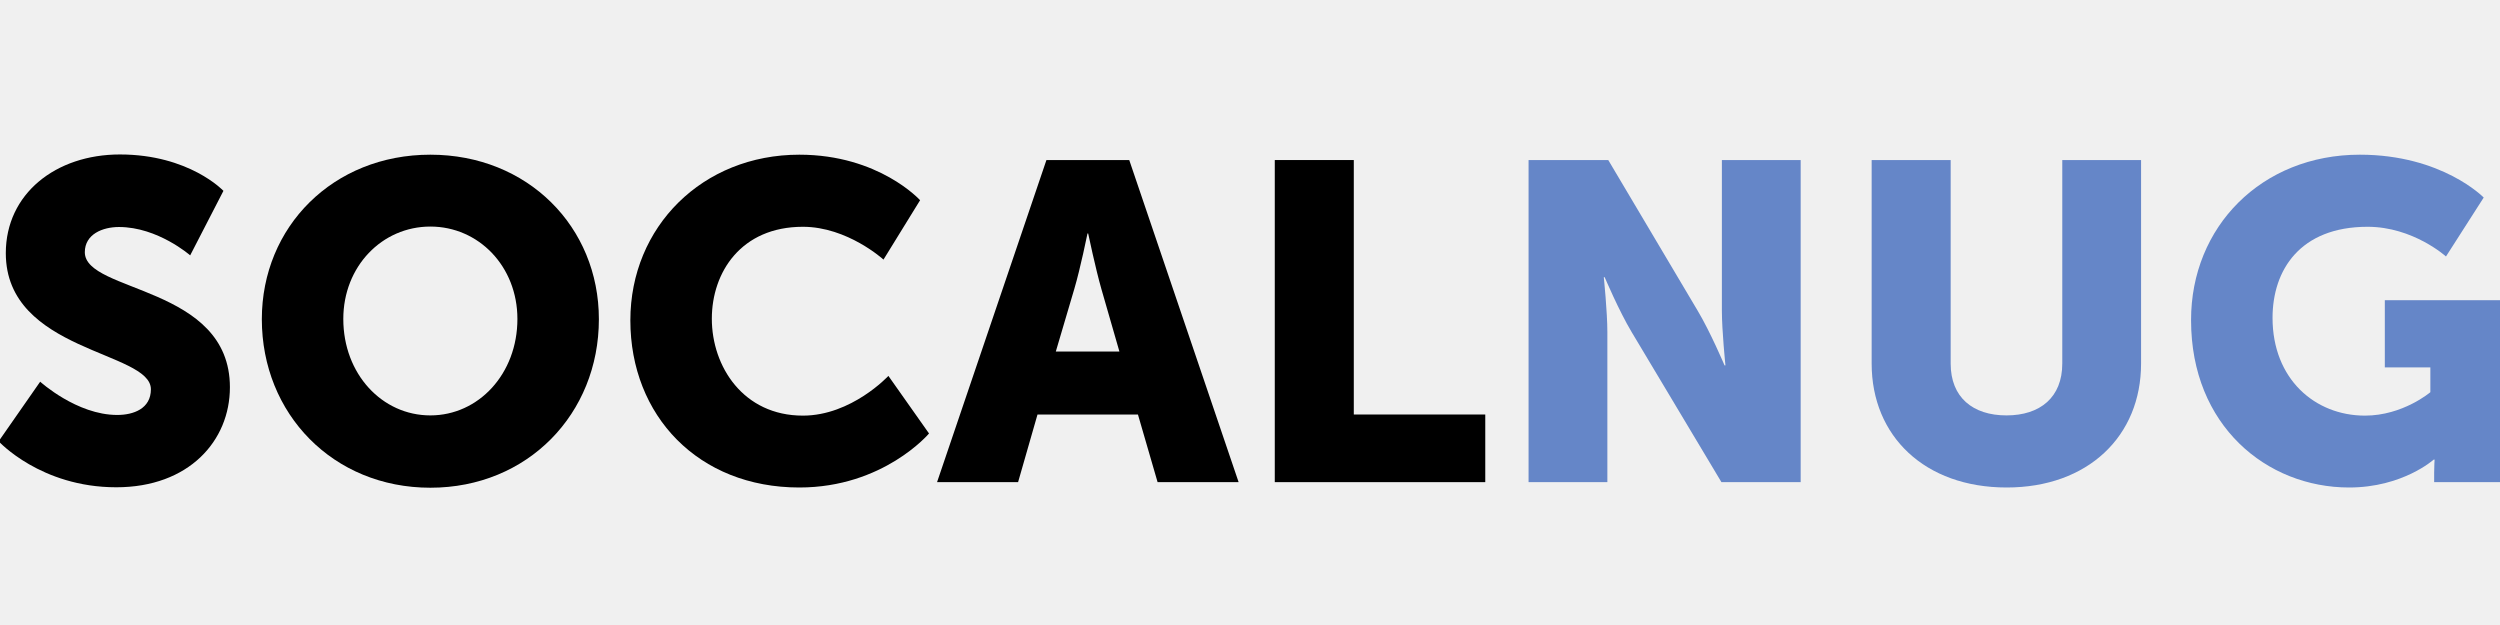
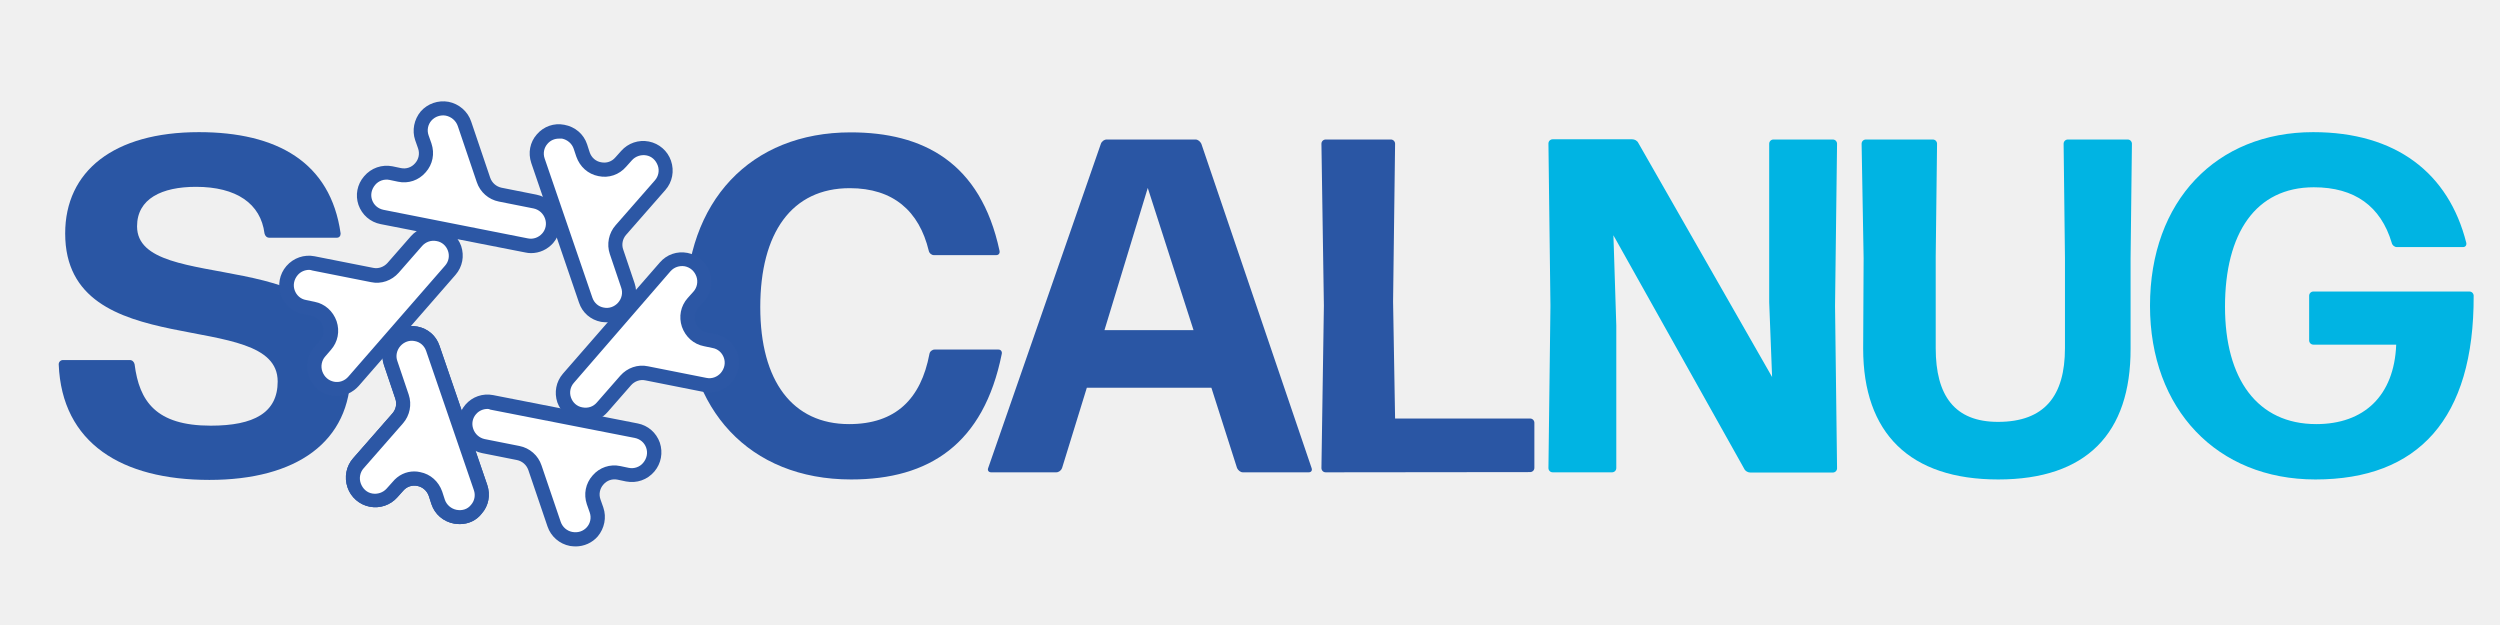
<svg xmlns="http://www.w3.org/2000/svg" version="1.1" id="Layer_1" x="0px" y="0px" viewBox="0 0 112 28" style="enable-background:new 0 0 112 28;" xml:space="preserve">
  <style type="text/css">
- 	.st0{fill:#6586C8;}
+ 	.st0{fill:#2A56A4;}
+ 	.st1{fill:#00B4E3;}
+ 	.st2{fill:#FFFFFF;}
+ 	.st3{fill:#2C57A5;}
</style>
+   <path class="st0" d="M9.38,21.5c-3.92,0-6.61-1.64-6.75-5.18c0-0.11,0.09-0.19,0.19-0.19h3c0.11,0,0.19,0.09,0.21,0.19  c0.21,1.66,0.96,2.75,3.41,2.75c1.94,0,3-0.58,3-1.98c0-3.37-9.52-0.7-9.52-6.63c0-2.79,2.17-4.54,5.99-4.54  c3.49,0,5.9,1.34,6.35,4.54c0,0.11-0.06,0.19-0.17,0.19h-3.03c-0.11,0-0.19-0.09-0.21-0.19c-0.17-1.34-1.26-2.09-3.07-2.09  c-1.53,0-2.64,0.53-2.64,1.77c0,3.17,9.57,0.6,9.57,6.5C15.71,19.8,13.28,21.5,9.38,21.5z" />
+   <path class="st0" d="M38.13,21.48c-4.58,0-7.41-3.17-7.41-7.71c0-4.75,2.9-7.84,7.39-7.84c3.22,0,5.82,1.32,6.67,5.31  c0.02,0.11-0.04,0.19-0.15,0.19l-2.79,0c-0.11,0-0.21-0.09-0.23-0.19c-0.43-1.79-1.6-2.81-3.54-2.81c-2.6,0-4.01,2-4.01,5.33  c0,3.32,1.45,5.24,3.98,5.24c2.09,0,3.22-1.13,3.6-3.15c0.02-0.11,0.13-0.19,0.23-0.19h2.86c0.11,0,0.17,0.09,0.15,0.19  C44.07,19.9,41.62,21.48,38.13,21.48z" />
+   <path class="st0" d="M55.68,21.16c-0.11,0-0.21-0.09-0.26-0.19l-1.15-3.6h-5.58l-1.11,3.6c-0.04,0.11-0.15,0.19-0.26,0.19h-2.92  c-0.11,0-0.17-0.09-0.13-0.19l5.05-14.53c0.04-0.11,0.15-0.19,0.26-0.19l3.98,0c0.11,0,0.21,0.09,0.26,0.19l4.94,14.53  c0.04,0.11-0.02,0.19-0.13,0.19H55.68z M53.47,14.79l-2.05-6.37l-1.94,6.37H53.47z" />
+   <path class="st0" d="M59.39,21.16c-0.11,0-0.19-0.09-0.19-0.19l0.11-7.27L59.2,6.44c0-0.11,0.09-0.19,0.19-0.19l2.92,0  c0.11,0,0.19,0.09,0.19,0.19l-0.09,7.07l0.09,5.24h6.05c0.11,0,0.19,0.09,0.19,0.19v2.02c0,0.11-0.09,0.19-0.19,0.19L59.39,21.16z" />
+   <path class="st1" d="M72.41,14.58v6.39c0,0.11-0.09,0.19-0.19,0.19h-2.66c-0.11,0-0.19-0.09-0.19-0.19l0.09-7.27l-0.09-7.27  c0-0.11,0.09-0.19,0.19-0.19l3.56,0c0.11,0,0.23,0.06,0.28,0.17l5.99,10.48l-0.13-3.35V6.44c0-0.11,0.09-0.19,0.19-0.19l2.66,0  c0.11,0,0.19,0.09,0.19,0.19l-0.09,7.27l0.09,7.27c0,0.11-0.09,0.19-0.19,0.19l-3.69,0c-0.11,0-0.23-0.06-0.28-0.17l-5.86-10.46  l0.02,0.58L72.41,14.58z" />
+   <path class="st1" d="M89.52,21.48c-3.96,0-6.05-2.07-6.05-5.86l0.02-4.05L83.4,6.44c0-0.11,0.09-0.19,0.19-0.19l3,0  c0.11,0,0.19,0.09,0.19,0.19l-0.06,5.05v4.11c0,2.13,0.85,3.3,2.79,3.3c2.09,0,3-1.17,3-3.3v-4.05l-0.06-5.11  c0-0.11,0.09-0.19,0.19-0.19l2.68,0c0.11,0,0.19,0.09,0.19,0.19l-0.06,5.13v4.05C95.46,19.41,93.48,21.48,89.52,21.48z" />
+   <path class="st1" d="M103.73,21.48c-4.41,0-7.41-3.15-7.41-7.78c0-4.71,2.98-7.78,7.31-7.78c3.71,0,6.07,1.83,6.86,4.96  c0.02,0.11-0.04,0.19-0.15,0.19h-2.96c-0.11,0-0.21-0.09-0.23-0.19c-0.49-1.64-1.66-2.49-3.49-2.49c-2.6,0-3.98,2.05-3.98,5.35  c0,3.24,1.45,5.26,4.09,5.26c2.13,0,3.49-1.26,3.58-3.56h-3.71c-0.11,0-0.19-0.09-0.19-0.19v-2c0-0.11,0.09-0.19,0.19-0.19l6.99,0  c0.11,0,0.19,0.09,0.19,0.19C110.84,18.77,108.33,21.48,103.73,21.48z" />
  <g>
-     <path d="M1.8,17.1c0,0,1.64,1.49,3.45,1.49c0.73,0,1.51-0.28,1.51-1.15c0-1.72-6.5-1.66-6.5-6.1c0-2.66,2.24-4.42,5.11-4.42   c3.11,0,4.64,1.63,4.64,1.63l-1.49,2.89c0,0-1.45-1.27-3.19-1.27c-0.73,0-1.53,0.32-1.53,1.13c0,1.82,6.5,1.49,6.5,6.05   c0,2.4-1.84,4.48-5.09,4.48c-3.39,0-5.27-2.06-5.27-2.06L1.8,17.1z" />
-     <path d="M19.28,6.93c4.36,0,7.55,3.23,7.55,7.37c0,4.24-3.19,7.55-7.55,7.55s-7.55-3.31-7.55-7.55   C11.73,10.16,14.92,6.93,19.28,6.93z M19.28,18.61c2.16,0,3.9-1.86,3.9-4.32c0-2.36-1.74-4.14-3.9-4.14c-2.16,0-3.9,1.78-3.9,4.14   C15.38,16.76,17.12,18.61,19.28,18.61z" />
-     <path d="M35.81,6.93c3.57,0,5.41,2.04,5.41,2.04l-1.64,2.66c0,0-1.61-1.47-3.61-1.47c-2.77,0-4.08,2.04-4.08,4.12   c0,2.14,1.41,4.34,4.08,4.34c2.18,0,3.83-1.78,3.83-1.78l1.82,2.58c0,0-2.04,2.42-5.81,2.42c-4.52,0-7.57-3.21-7.57-7.49   C28.24,10.16,31.47,6.93,35.81,6.93z" />
-     <path d="M50.98,18.57h-4.5l-0.87,3.03h-3.63l4.9-14.43h3.71l4.9,14.43h-3.63L50.98,18.57z M48.72,10.46c0,0-0.32,1.57-0.59,2.48   l-0.83,2.81h2.85l-0.81-2.81c-0.26-0.91-0.59-2.48-0.59-2.48H48.72z" />
-     <path d="M57.12,7.17h3.53v11.4h5.89v3.03h-9.43V7.17z" />
-     <path class="st0" d="M68.48,7.17h3.57l4,6.74c0.57,0.95,1.21,2.46,1.21,2.46h0.04c0,0-0.16-1.55-0.16-2.46V7.17h3.53V21.6h-3.55   l-4.02-6.72c-0.57-0.95-1.21-2.46-1.21-2.46h-0.04c0,0,0.16,1.55,0.16,2.46v6.72h-3.53V7.17z" />
-     <path class="st0" d="M83.86,7.17h3.53v9.12c0,1.51,0.99,2.32,2.5,2.32c1.51,0,2.5-0.81,2.5-2.32V7.17h3.53v9.12   c0,3.25-2.38,5.55-6.02,5.55c-3.67,0-6.05-2.3-6.05-5.55V7.17z" />
-     <path class="st0" d="M105.72,6.93c3.69,0,5.55,1.92,5.55,1.92l-1.69,2.64c0,0-1.47-1.33-3.51-1.33c-3.03,0-4.26,1.94-4.26,4.08   c0,2.74,1.9,4.38,4.14,4.38c1.7,0,2.93-1.05,2.93-1.05v-1.11h-2.04v-3.01H112v8.15h-2.95v-0.4c0-0.3,0.02-0.61,0.02-0.61h-0.04   c0,0-1.39,1.25-3.79,1.25c-3.69,0-7.08-2.77-7.08-7.49C98.15,10.16,101.32,6.93,105.72,6.93z" />
+     <path class="st2" d="M19.4,15.6l2.14,6.24c0.25,0.72-0.37,1.44-1.12,1.3l-0.02,0c-0.35-0.07-0.64-0.32-0.76-0.66l-0.12-0.37   c-0.25-0.72-1.18-0.91-1.69-0.34l-0.26,0.29c-0.23,0.27-0.59,0.39-0.94,0.32l0,0c-0.35-0.07-0.63-0.32-0.75-0.65l-0.01-0.02   c-0.12-0.34-0.04-0.71,0.19-0.98l1.76-2.01c0.23-0.27,0.31-0.64,0.19-0.98l-0.51-1.51c-0.11-0.33-0.04-0.7,0.19-0.97l0.01-0.01   C18.21,14.69,19.15,14.88,19.4,15.6z" />
+     <path class="st3" d="M20.6,23.48c-0.08,0-0.16-0.01-0.25-0.02c-0.49-0.09-0.87-0.42-1.02-0.87l-0.12-0.37   c-0.08-0.23-0.27-0.4-0.51-0.45c-0.24-0.05-0.48,0.03-0.64,0.22l-0.26,0.29c-0.31,0.35-0.78,0.51-1.24,0.42   c-0.46-0.09-0.84-0.42-0.99-0.86c-0.16-0.46-0.06-0.96,0.25-1.31l1.76-2.01c0.16-0.18,0.21-0.43,0.13-0.66l-0.51-1.51   c-0.15-0.44-0.05-0.93,0.25-1.28c0.32-0.37,0.78-0.53,1.25-0.44c0.47,0.09,0.84,0.41,0.99,0.86l2.14,6.24   c0.15,0.45,0.06,0.93-0.25,1.28C21.34,23.32,20.98,23.48,20.6,23.48z M18.56,21.12c0.09,0,0.17,0.01,0.26,0.03   c0.47,0.09,0.83,0.42,0.99,0.87l0.12,0.37c0.08,0.23,0.28,0.4,0.52,0.45c0.26,0.05,0.5-0.03,0.65-0.22   c0.16-0.18,0.21-0.43,0.13-0.66l-2.14-6.24c-0.08-0.23-0.27-0.4-0.51-0.44c-0.24-0.05-0.48,0.04-0.64,0.22   c-0.17,0.19-0.22,0.45-0.14,0.67l0.51,1.51c0.15,0.44,0.05,0.94-0.26,1.29l-1.76,2.01c-0.16,0.18-0.21,0.44-0.13,0.67   c0.09,0.25,0.28,0.42,0.52,0.46c0.23,0.04,0.48-0.04,0.64-0.22l0.26-0.29C17.84,21.28,18.19,21.12,18.56,21.12z" />
  </g>
+   <g>
+     <path class="st2" d="M20.16,12.11l-4.34,4.98c-0.5,0.57-1.43,0.4-1.69-0.32l-0.01-0.02c-0.12-0.34-0.05-0.72,0.19-0.99l0.26-0.29   c0.5-0.58,0.2-1.48-0.55-1.63l-0.38-0.08c-0.35-0.07-0.63-0.32-0.75-0.65l0,0c-0.11-0.34-0.04-0.71,0.19-0.97l0.01-0.02   c0.23-0.27,0.59-0.39,0.94-0.32l2.62,0.52c0.35,0.07,0.71-0.05,0.94-0.32l1.05-1.2c0.23-0.27,0.59-0.39,0.94-0.32l0.02,0   C20.36,10.62,20.67,11.53,20.16,12.11z" />
+     <path class="st3" d="M15.08,17.74c-0.08,0-0.17-0.01-0.25-0.02c-0.46-0.09-0.83-0.41-0.99-0.85c-0.16-0.47-0.07-0.97,0.24-1.32   l0.25-0.29c0.16-0.18,0.21-0.43,0.13-0.66c-0.08-0.23-0.27-0.4-0.51-0.45l-0.38-0.08c-0.46-0.09-0.84-0.42-0.99-0.86   c-0.15-0.44-0.06-0.93,0.25-1.29c0.32-0.37,0.8-0.53,1.26-0.44L16.72,12c0.23,0.05,0.48-0.04,0.64-0.22l1.05-1.2   c0.31-0.35,0.78-0.51,1.24-0.42c0.48,0.09,0.85,0.42,1.01,0.86c0.15,0.45,0.06,0.93-0.25,1.29l-4.34,4.98   C15.81,17.58,15.46,17.74,15.08,17.74z M13.85,12.09c-0.19,0-0.38,0.08-0.51,0.23c-0.17,0.2-0.22,0.45-0.14,0.68   c0.08,0.23,0.27,0.4,0.51,0.44l0.38,0.08c0.47,0.09,0.83,0.42,0.99,0.87c0.15,0.45,0.06,0.93-0.26,1.29l-0.25,0.29   c-0.16,0.18-0.21,0.44-0.13,0.67c0.09,0.25,0.28,0.41,0.52,0.46c0.24,0.05,0.48-0.04,0.64-0.22l4.34-4.98   c0.16-0.18,0.21-0.43,0.13-0.66c-0.08-0.23-0.27-0.4-0.51-0.44c-0.25-0.05-0.49,0.04-0.65,0.22l-1.05,1.2   c-0.31,0.35-0.78,0.52-1.24,0.42l-2.62-0.52C13.94,12.1,13.89,12.09,13.85,12.09z" />
+   </g>
+   <g>
+     <path class="st2" d="M22.04,18.02l6.48,1.27c0.75,0.15,1.06,1.04,0.56,1.62l-0.01,0.02c-0.23,0.27-0.6,0.4-0.95,0.33l-0.38-0.08   c-0.75-0.15-1.38,0.57-1.13,1.29l0.13,0.37c0.11,0.34,0.04,0.71-0.19,0.97l0,0c-0.23,0.27-0.59,0.39-0.94,0.32l-0.02,0   c-0.35-0.07-0.64-0.32-0.75-0.66l-0.86-2.53c-0.11-0.34-0.4-0.59-0.75-0.66l-1.56-0.31c-0.35-0.07-0.63-0.32-0.75-0.65l-0.01-0.01   C20.66,18.6,21.29,17.88,22.04,18.02z" />
+     <path class="st3" d="M25.79,24.48c-0.08,0-0.17-0.01-0.25-0.02c-0.48-0.09-0.86-0.43-1.01-0.87l-0.86-2.53   c-0.08-0.23-0.27-0.4-0.51-0.45L21.6,20.3c-0.46-0.09-0.83-0.42-0.99-0.86c-0.16-0.46-0.07-0.95,0.24-1.31   c0.31-0.36,0.78-0.52,1.24-0.43l6.48,1.27c0.46,0.09,0.83,0.41,0.99,0.86c0.15,0.45,0.06,0.93-0.24,1.29   c-0.32,0.38-0.8,0.54-1.27,0.45l-0.38-0.08c-0.24-0.05-0.48,0.03-0.64,0.22c-0.16,0.18-0.21,0.43-0.13,0.66l0.13,0.37   c0.15,0.44,0.05,0.93-0.25,1.29C26.53,24.32,26.16,24.48,25.79,24.48z M21.84,18.32c-0.19,0-0.38,0.08-0.51,0.23   c-0.16,0.18-0.21,0.43-0.13,0.66c0.08,0.24,0.28,0.41,0.51,0.46l1.56,0.31c0.46,0.09,0.84,0.42,0.99,0.87l0.86,2.53   c0.08,0.23,0.27,0.4,0.51,0.45c0.26,0.05,0.5-0.03,0.66-0.21c0.16-0.18,0.21-0.43,0.13-0.66l-0.13-0.37   c-0.15-0.45-0.06-0.93,0.26-1.29c0.31-0.36,0.78-0.52,1.24-0.42l0.38,0.08c0.24,0.05,0.49-0.04,0.64-0.22   c0.17-0.2,0.22-0.45,0.14-0.68c-0.08-0.23-0.27-0.39-0.51-0.44l-6.48-1.27C21.93,18.33,21.89,18.32,21.84,18.32z" />
+   </g>
+   <g>
+     <path class="st2" d="M26.24,13.45L24.1,7.2c-0.25-0.72,0.37-1.44,1.12-1.3l0.02,0C25.6,5.97,25.89,6.22,26,6.56l0.12,0.37   c0.25,0.72,1.18,0.91,1.69,0.34l0.26-0.29c0.23-0.27,0.59-0.39,0.94-0.32l0,0c0.35,0.07,0.63,0.32,0.75,0.65l0.01,0.02   c0.12,0.34,0.04,0.71-0.19,0.98l-1.76,2.01c-0.23,0.27-0.31,0.64-0.19,0.98l0.51,1.51c0.11,0.33,0.04,0.7-0.19,0.97l-0.01,0.01   C27.43,14.35,26.49,14.17,26.24,13.45z" />
+     <path class="st3" d="M27.19,14.44c-0.08,0-0.17-0.01-0.26-0.02c-0.47-0.09-0.84-0.41-0.99-0.86L23.8,7.3   c-0.15-0.45-0.06-0.93,0.25-1.28c0.31-0.36,0.77-0.52,1.23-0.43c0.49,0.09,0.87,0.42,1.02,0.87l0.12,0.37   c0.08,0.23,0.27,0.4,0.51,0.44c0.24,0.05,0.48-0.03,0.64-0.22l0.26-0.29c0.31-0.35,0.78-0.51,1.24-0.42   c0.46,0.09,0.84,0.42,0.99,0.86c0.16,0.46,0.06,0.96-0.25,1.31l-1.76,2.01c-0.16,0.18-0.21,0.44-0.13,0.66l0.51,1.51   c0.15,0.44,0.05,0.93-0.25,1.28C27.92,14.27,27.57,14.44,27.19,14.44z M25.04,6.21c-0.2,0-0.38,0.08-0.51,0.23   c-0.16,0.18-0.21,0.43-0.13,0.66l2.14,6.24c0.08,0.23,0.27,0.4,0.51,0.44c0.24,0.05,0.48-0.04,0.64-0.22   c0.17-0.19,0.22-0.45,0.14-0.67l-0.51-1.51c-0.15-0.44-0.05-0.94,0.26-1.29l1.76-2.01c0.16-0.18,0.21-0.44,0.13-0.66   c-0.09-0.25-0.28-0.42-0.52-0.46C28.72,6.92,28.47,7,28.31,7.18l-0.26,0.29c-0.31,0.36-0.78,0.52-1.24,0.42   c-0.47-0.09-0.83-0.42-0.99-0.87L25.7,6.66c-0.08-0.23-0.28-0.4-0.52-0.45C25.14,6.21,25.09,6.21,25.04,6.21z" />
+   </g>
+   <g>
+     <path class="st2" d="M19.4,15.6l2.14,6.24c0.25,0.72-0.37,1.44-1.12,1.3l-0.02,0c-0.35-0.07-0.64-0.32-0.76-0.66l-0.12-0.37   c-0.25-0.72-1.18-0.91-1.69-0.34l-0.26,0.29c-0.23,0.27-0.59,0.39-0.94,0.32l0,0c-0.35-0.07-0.63-0.32-0.75-0.65l-0.01-0.02   c-0.12-0.34-0.04-0.71,0.19-0.98l1.76-2.01c0.23-0.27,0.31-0.64,0.19-0.98l-0.51-1.51c-0.11-0.33-0.04-0.7,0.19-0.97l0.01-0.01   C18.21,14.69,19.15,14.88,19.4,15.6z" />
+     <path class="st3" d="M20.6,23.48c-0.08,0-0.16-0.01-0.25-0.02c-0.49-0.09-0.87-0.42-1.02-0.87l-0.12-0.37   c-0.08-0.23-0.27-0.4-0.51-0.45c-0.24-0.05-0.48,0.03-0.64,0.22l-0.26,0.29c-0.31,0.35-0.78,0.51-1.24,0.42   c-0.46-0.09-0.84-0.42-0.99-0.86c-0.16-0.46-0.06-0.96,0.25-1.31l1.76-2.01c0.16-0.18,0.21-0.43,0.13-0.66l-0.51-1.51   c-0.15-0.44-0.05-0.93,0.25-1.28c0.32-0.37,0.78-0.53,1.25-0.44c0.47,0.09,0.84,0.41,0.99,0.86l2.14,6.24   c0.15,0.45,0.06,0.93-0.25,1.28C21.34,23.32,20.98,23.48,20.6,23.48z M18.56,21.12c0.09,0,0.17,0.01,0.26,0.03   c0.47,0.09,0.83,0.42,0.99,0.87l0.12,0.37c0.08,0.23,0.28,0.4,0.52,0.45c0.26,0.05,0.5-0.03,0.65-0.22   c0.16-0.18,0.21-0.43,0.13-0.66l-2.14-6.24c-0.08-0.23-0.27-0.4-0.51-0.44c-0.24-0.05-0.48,0.04-0.64,0.22   c-0.17,0.19-0.22,0.45-0.14,0.67l0.51,1.51c0.15,0.44,0.05,0.94-0.26,1.29l-1.76,2.01c-0.16,0.18-0.21,0.44-0.13,0.67   c0.09,0.25,0.28,0.42,0.52,0.46c0.23,0.04,0.48-0.04,0.64-0.22l0.26-0.29C17.84,21.28,18.19,21.12,18.56,21.12z" />
+   </g>
+   <g>
+     <path class="st2" d="M23.59,11l-6.48-1.27c-0.75-0.15-1.06-1.04-0.56-1.62l0.01-0.02c0.23-0.27,0.6-0.4,0.95-0.33l0.38,0.08   c0.75,0.15,1.38-0.57,1.13-1.29L18.9,6.17c-0.11-0.34-0.04-0.71,0.19-0.97l0,0c0.23-0.27,0.59-0.39,0.94-0.32l0,0   c0.36,0.07,0.66,0.33,0.78,0.68l0.85,2.51c0.11,0.34,0.4,0.59,0.75,0.66l1.56,0.31c0.35,0.07,0.63,0.32,0.75,0.65l0.01,0.01   C24.97,10.42,24.34,11.15,23.59,11z" />
+     <path class="st3" d="M23.79,11.34c-0.09,0-0.17-0.01-0.26-0.03h0l-6.48-1.27c-0.46-0.09-0.83-0.41-0.99-0.86   C15.91,8.74,16,8.26,16.31,7.9c0.32-0.38,0.8-0.54,1.27-0.45l0.38,0.08c0.24,0.05,0.48-0.03,0.64-0.22   c0.16-0.18,0.21-0.43,0.13-0.66L18.6,6.28c-0.15-0.44-0.05-0.93,0.25-1.29c0.31-0.35,0.78-0.51,1.24-0.43   c0.47,0.09,0.87,0.43,1.02,0.89l0.85,2.51c0.08,0.23,0.27,0.4,0.51,0.45l1.56,0.31c0.46,0.09,0.83,0.42,0.99,0.86   c0.16,0.46,0.07,0.95-0.24,1.31C24.52,11.18,24.17,11.34,23.79,11.34z M23.65,10.68c0.24,0.05,0.48-0.04,0.64-0.22   c0.16-0.18,0.21-0.43,0.13-0.66c-0.08-0.24-0.28-0.41-0.51-0.46l-1.56-0.31c-0.46-0.09-0.84-0.42-0.99-0.87l-0.85-2.51   c-0.08-0.24-0.29-0.42-0.54-0.47c-0.23-0.04-0.48,0.04-0.64,0.22c-0.16,0.18-0.21,0.43-0.13,0.66l0.13,0.37   c0.15,0.45,0.06,0.93-0.26,1.29c-0.31,0.36-0.78,0.52-1.24,0.42l-0.38-0.08c-0.24-0.05-0.49,0.04-0.64,0.22   c-0.17,0.2-0.22,0.45-0.14,0.68c0.08,0.23,0.27,0.39,0.51,0.44L23.65,10.68z" />
+   </g>
+   <g>
+     <path class="st2" d="M25.47,16.94l4.34-4.98c0.5-0.57,1.43-0.4,1.69,0.32l0.01,0.02c0.12,0.34,0.05,0.72-0.19,0.99l-0.26,0.29   c-0.5,0.58-0.2,1.48,0.55,1.63l0.38,0.08c0.35,0.07,0.63,0.32,0.75,0.65v0c0.11,0.34,0.04,0.71-0.19,0.97l-0.01,0.02   c-0.23,0.27-0.59,0.39-0.94,0.32l-2.62-0.52c-0.35-0.07-0.71,0.05-0.94,0.32l-1.05,1.2c-0.23,0.27-0.59,0.39-0.94,0.32l-0.02,0   C25.28,18.42,24.96,17.52,25.47,16.94z" />
+     <path class="st3" d="M26.23,18.91c-0.08,0-0.17-0.01-0.25-0.02c-0.48-0.09-0.85-0.42-1.01-0.86c-0.15-0.45-0.06-0.93,0.25-1.29   l4.34-4.98c0.31-0.36,0.77-0.52,1.24-0.43c0.46,0.09,0.83,0.41,0.99,0.85c0.16,0.47,0.07,0.97-0.24,1.32l-0.26,0.29   c-0.16,0.18-0.21,0.43-0.13,0.66c0.08,0.23,0.27,0.4,0.51,0.44l0.38,0.08c0.46,0.09,0.84,0.42,0.99,0.86   c0.15,0.44,0.05,0.93-0.25,1.29c-0.32,0.37-0.8,0.53-1.26,0.44l-2.62-0.52c-0.24-0.05-0.48,0.04-0.64,0.22l-1.05,1.2   C26.97,18.75,26.61,18.91,26.23,18.91z M25.71,17.15c-0.16,0.18-0.21,0.43-0.13,0.66c0.08,0.23,0.27,0.4,0.51,0.44   c0.25,0.05,0.49-0.03,0.65-0.22l1.05-1.2c0.31-0.35,0.78-0.52,1.24-0.42l2.62,0.52c0.24,0.05,0.48-0.04,0.64-0.22   c0.17-0.2,0.22-0.45,0.14-0.68c-0.08-0.23-0.27-0.4-0.51-0.44l-0.38-0.08c-0.47-0.09-0.83-0.42-0.99-0.87   c-0.15-0.45-0.06-0.93,0.26-1.29l0.26-0.29c0.16-0.18,0.21-0.44,0.13-0.67c-0.09-0.25-0.28-0.41-0.52-0.46   c-0.24-0.04-0.48,0.04-0.64,0.22L25.71,17.15z" />
+   </g>
+   <g>
+ </g>
+   <g>
+ </g>
+   <g>
+ </g>
+   <g>
+ </g>
+   <g>
+ </g>
+   <g>
+ </g>
+   <g>
+ </g>
+   <g>
+ </g>
+   <g>
+ </g>
+   <g>
+ </g>
+   <g>
+ </g>
+   <g>
+ </g>
+   <g>
+ </g>
+   <g>
+ </g>
+   <g>
+ </g>
</svg>
